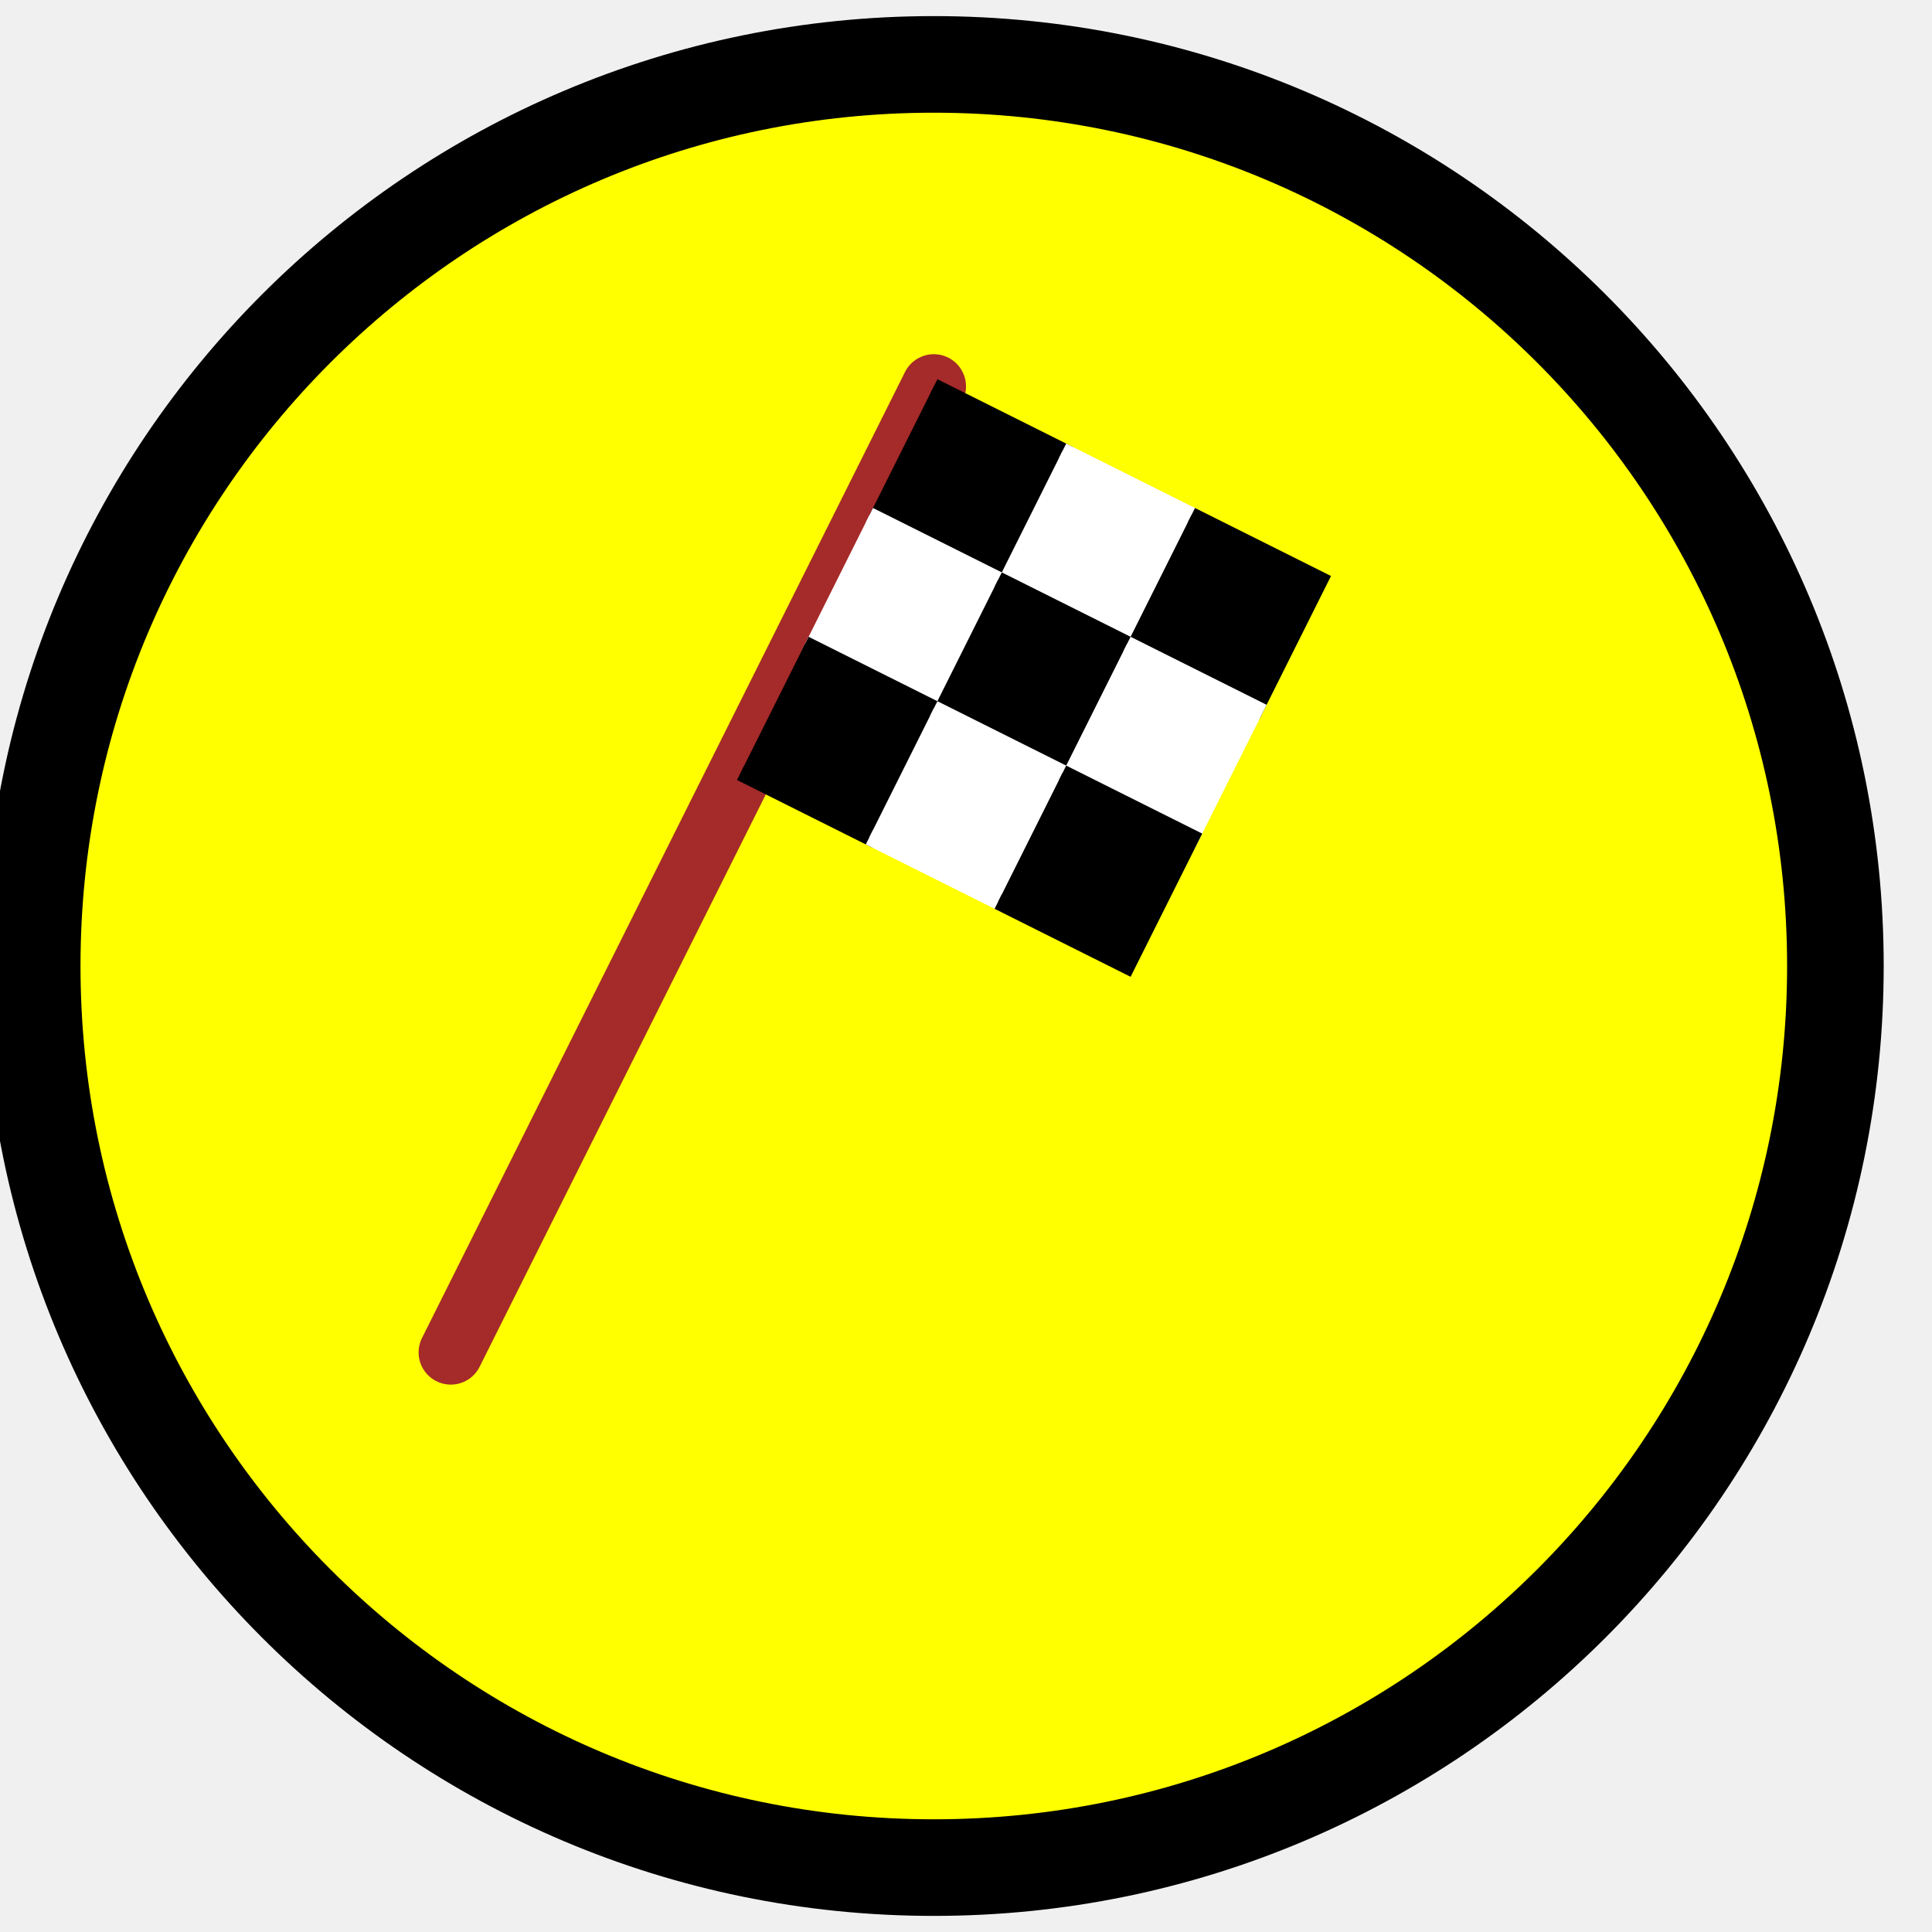
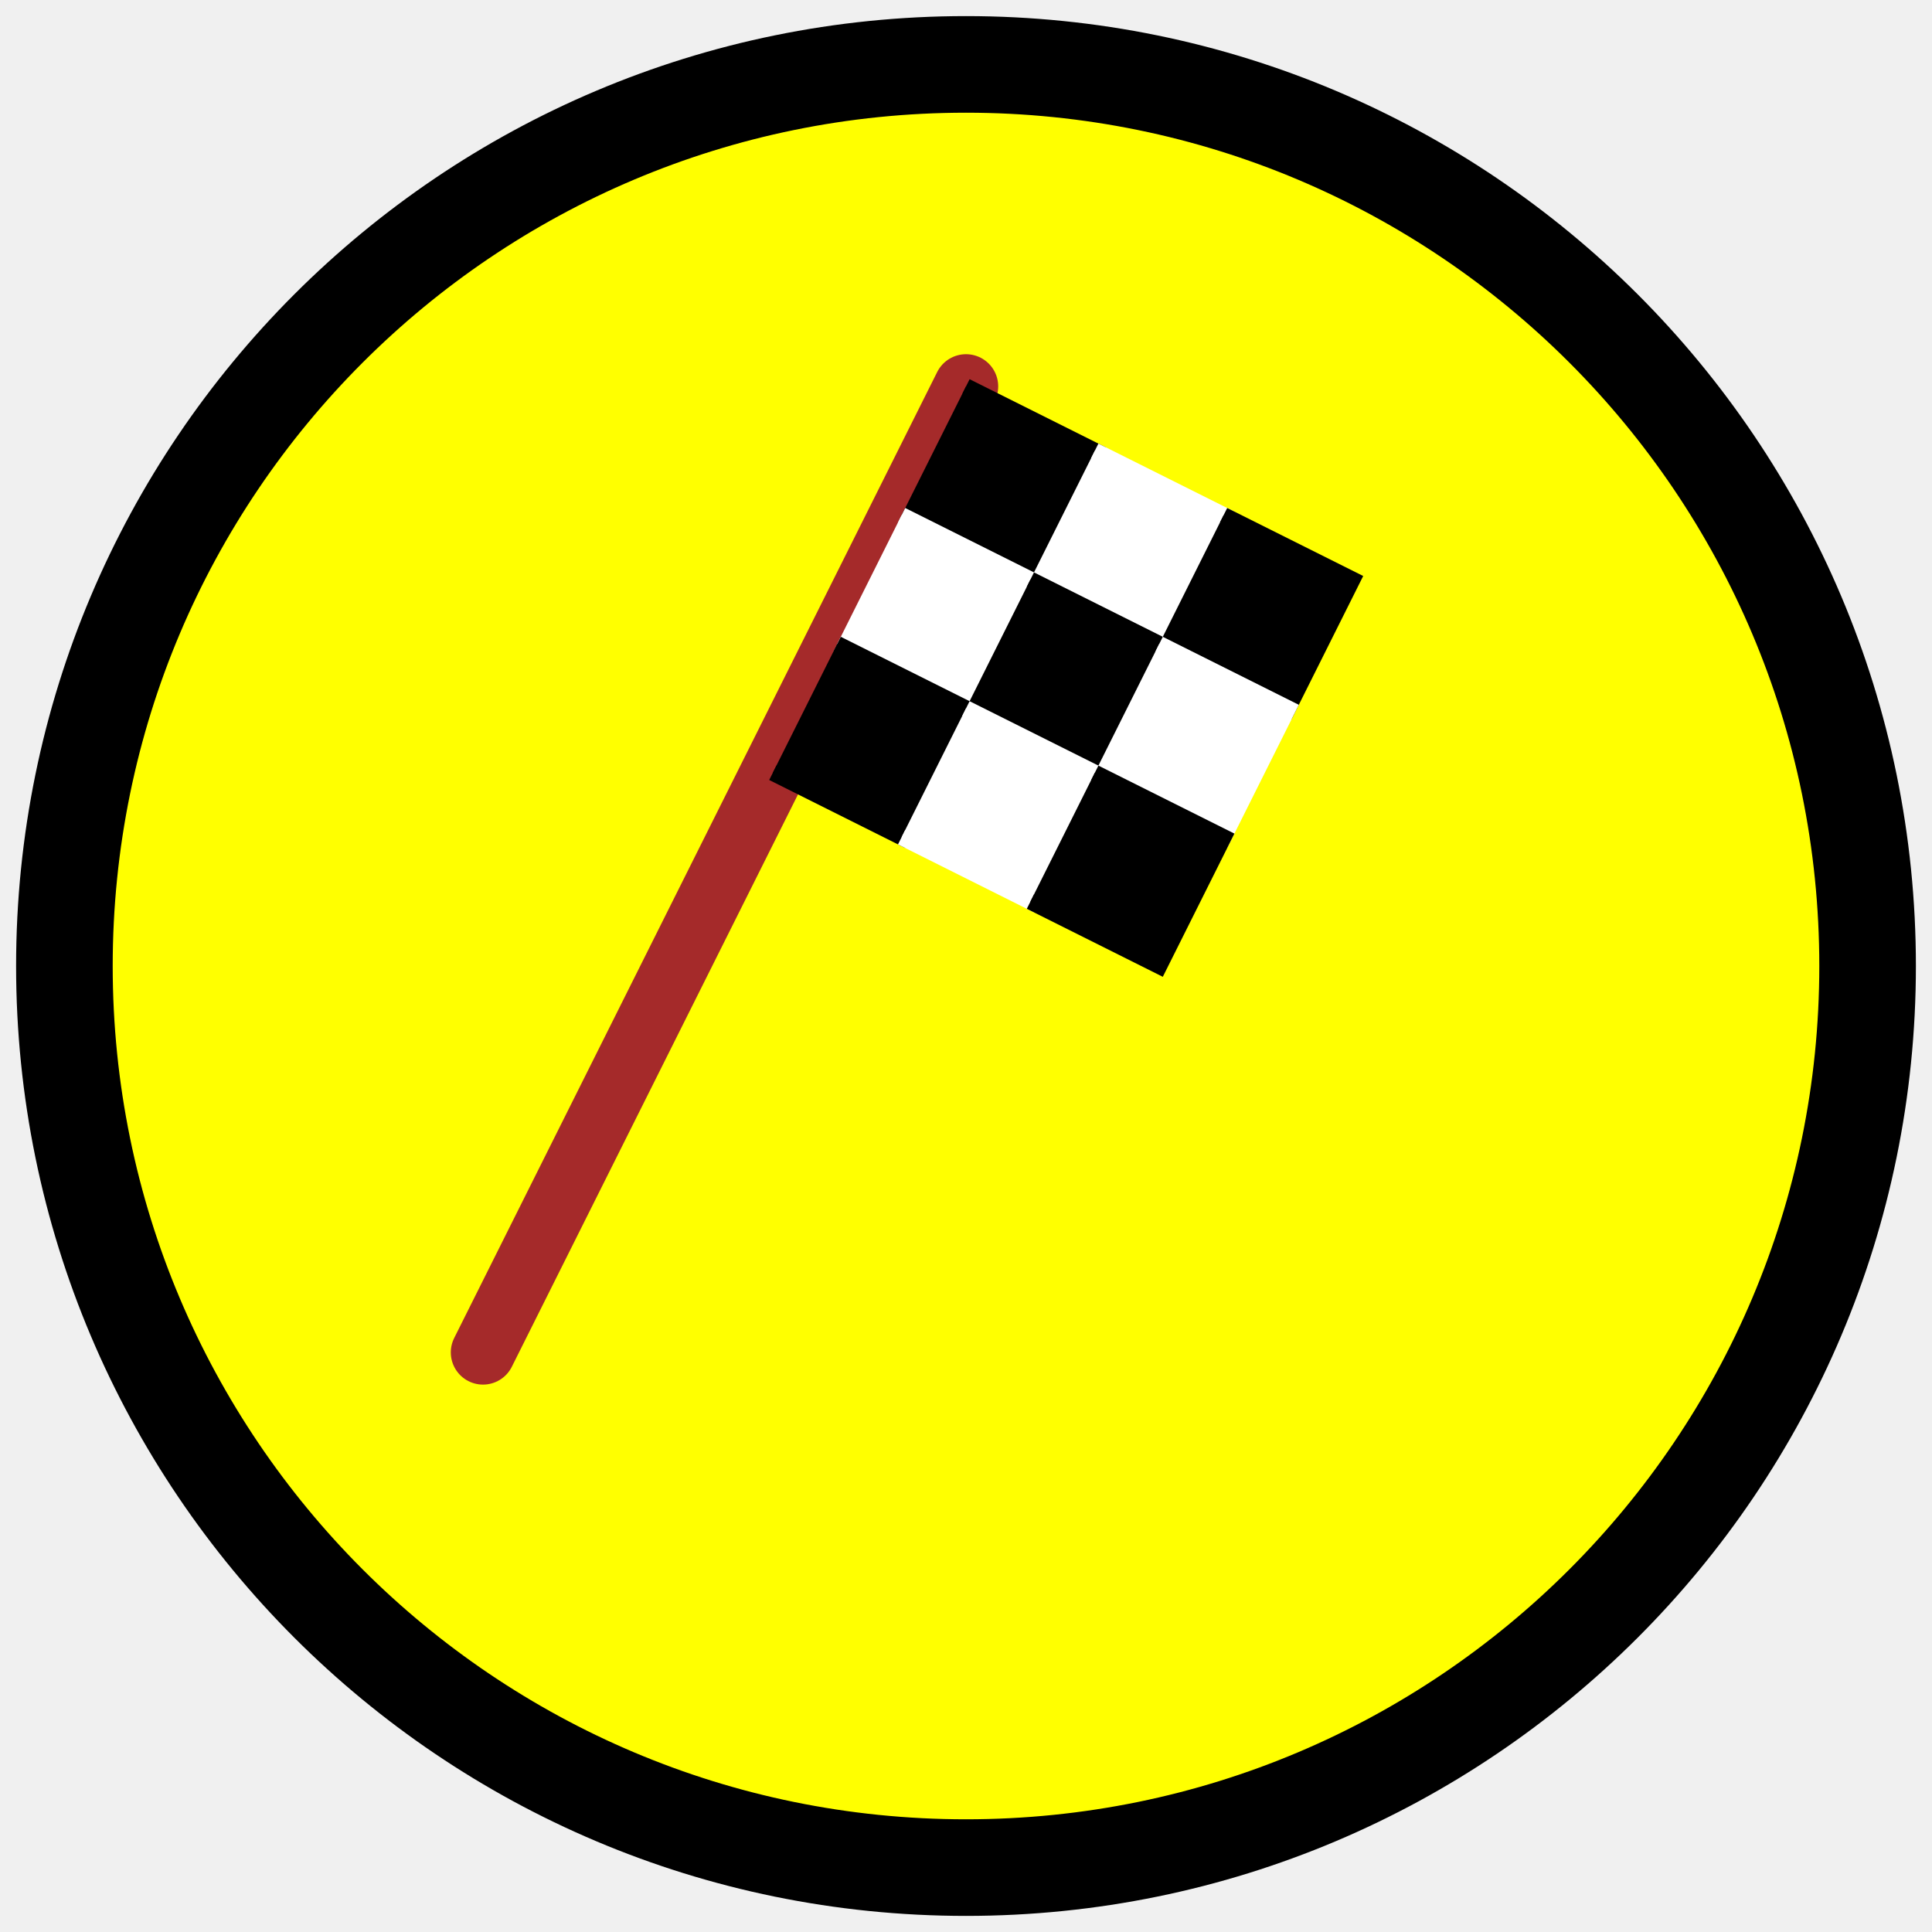
- <svg xmlns="http://www.w3.org/2000/svg" viewBox="0 5 60 60">
+ <svg xmlns="http://www.w3.org/2000/svg" viewBox="-1 5 60 60">
  <g>
    <circle fill="yellow" stroke-width="3" stroke="black" cx="29" cy="35" r="28" />
    <path d="M 14 47 l 15 -30" style="stroke:brown;stroke-width:2;stroke-linecap:round" fill="none" />
    <path d="M 29 17 l 4 2 -2 4 -4 -2" style="stroke:black;stroke-width:0.5" fill="black" />
    <path d="M 33 19 l 4 2 -2 4 -4 -2" style="stroke:white;stroke-width:0.5" fill="white" />
    <path d="M 37 21 l 4 2 -2 4 -4 -2" style="stroke:black;stroke-width:0.5" fill="black" />
    <path d="M 27 21 l 4 2 -2 4 -4 -2" style="stroke:white;stroke-width:0.5" fill="white" />
    <path d="M 31 23 l 4 2 -2 4 -4 -2" style="stroke:black;stroke-width:0.5" fill="black" />
    <path d="M 35 25 l 4 2 -2 4 -4 -2" style="stroke:white;stroke-width:0.5" fill="white" />
    <path d="M 25 25 l 4 2 -2 4 -4 -2" style="stroke:black;stroke-width:0.5" fill="black" />
    <path d="M 29 27 l 4 2 -2 4 -4 -2" style="stroke:white;stroke-width:0.5" fill="white" />
    <path d="M 33 29 l 4 2 -2 4 -4 -2" style="stroke:black;stroke-width:0.5" fill="black" />
  </g>
</svg>
